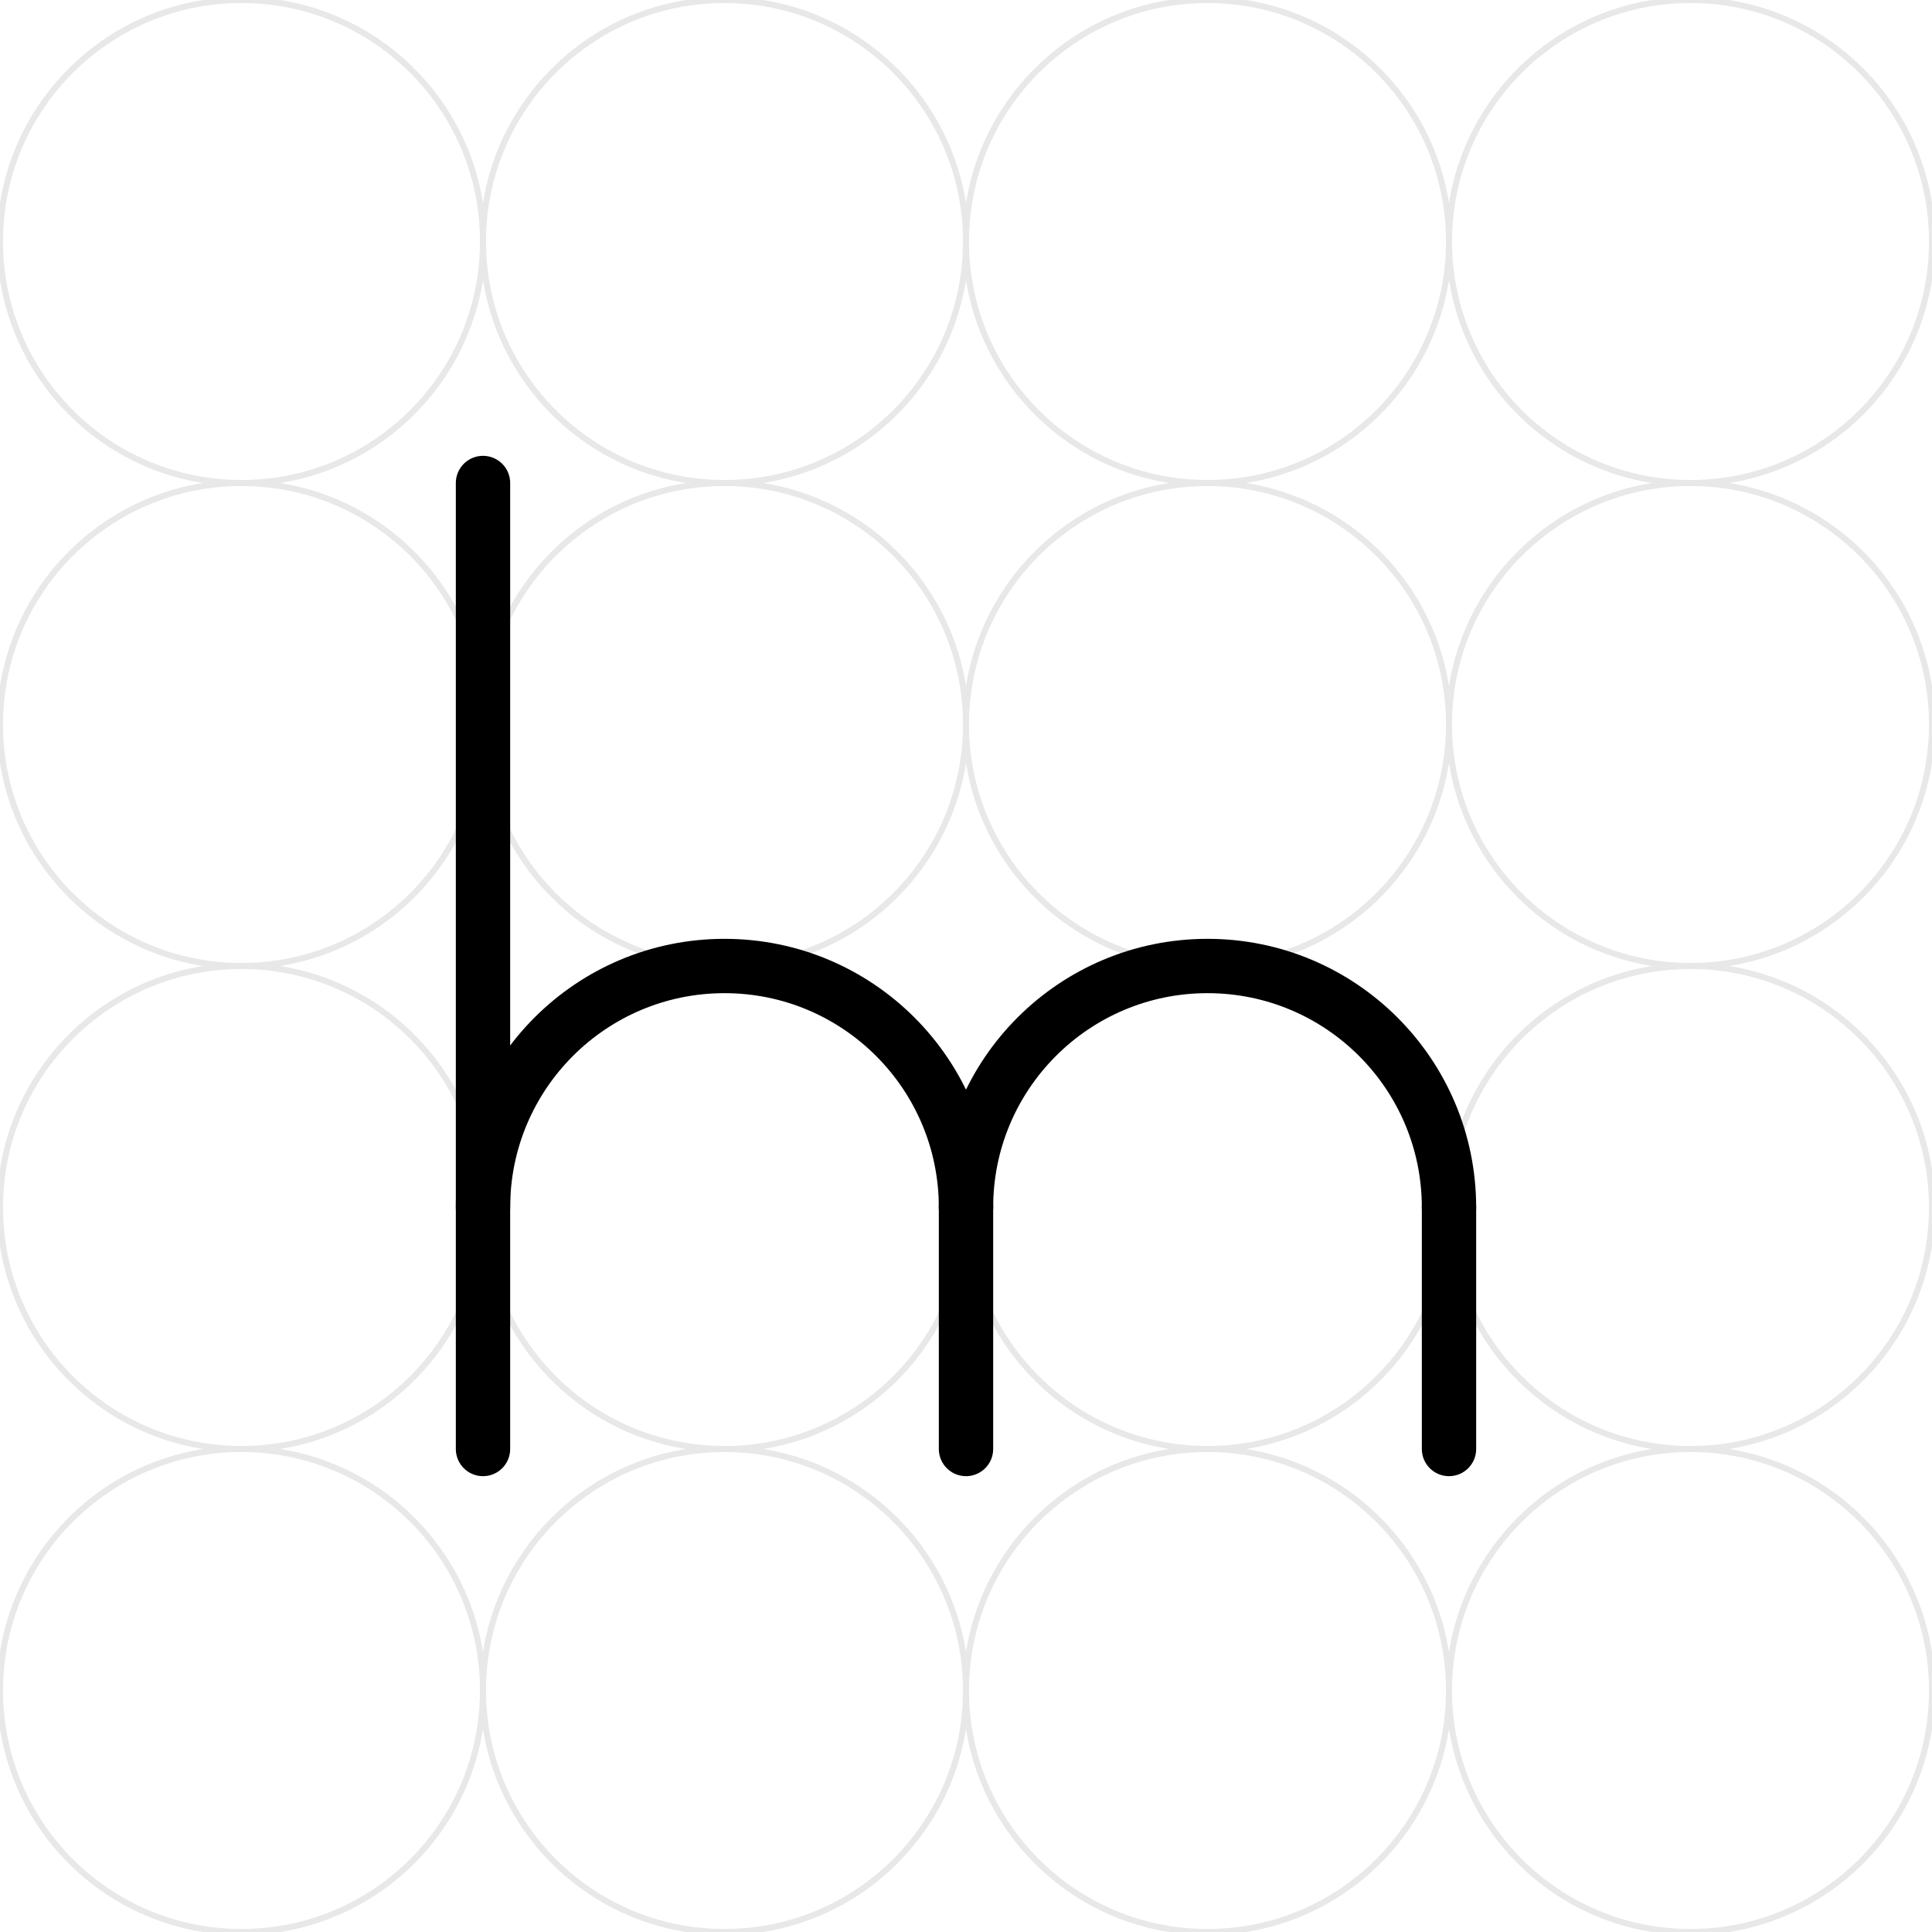
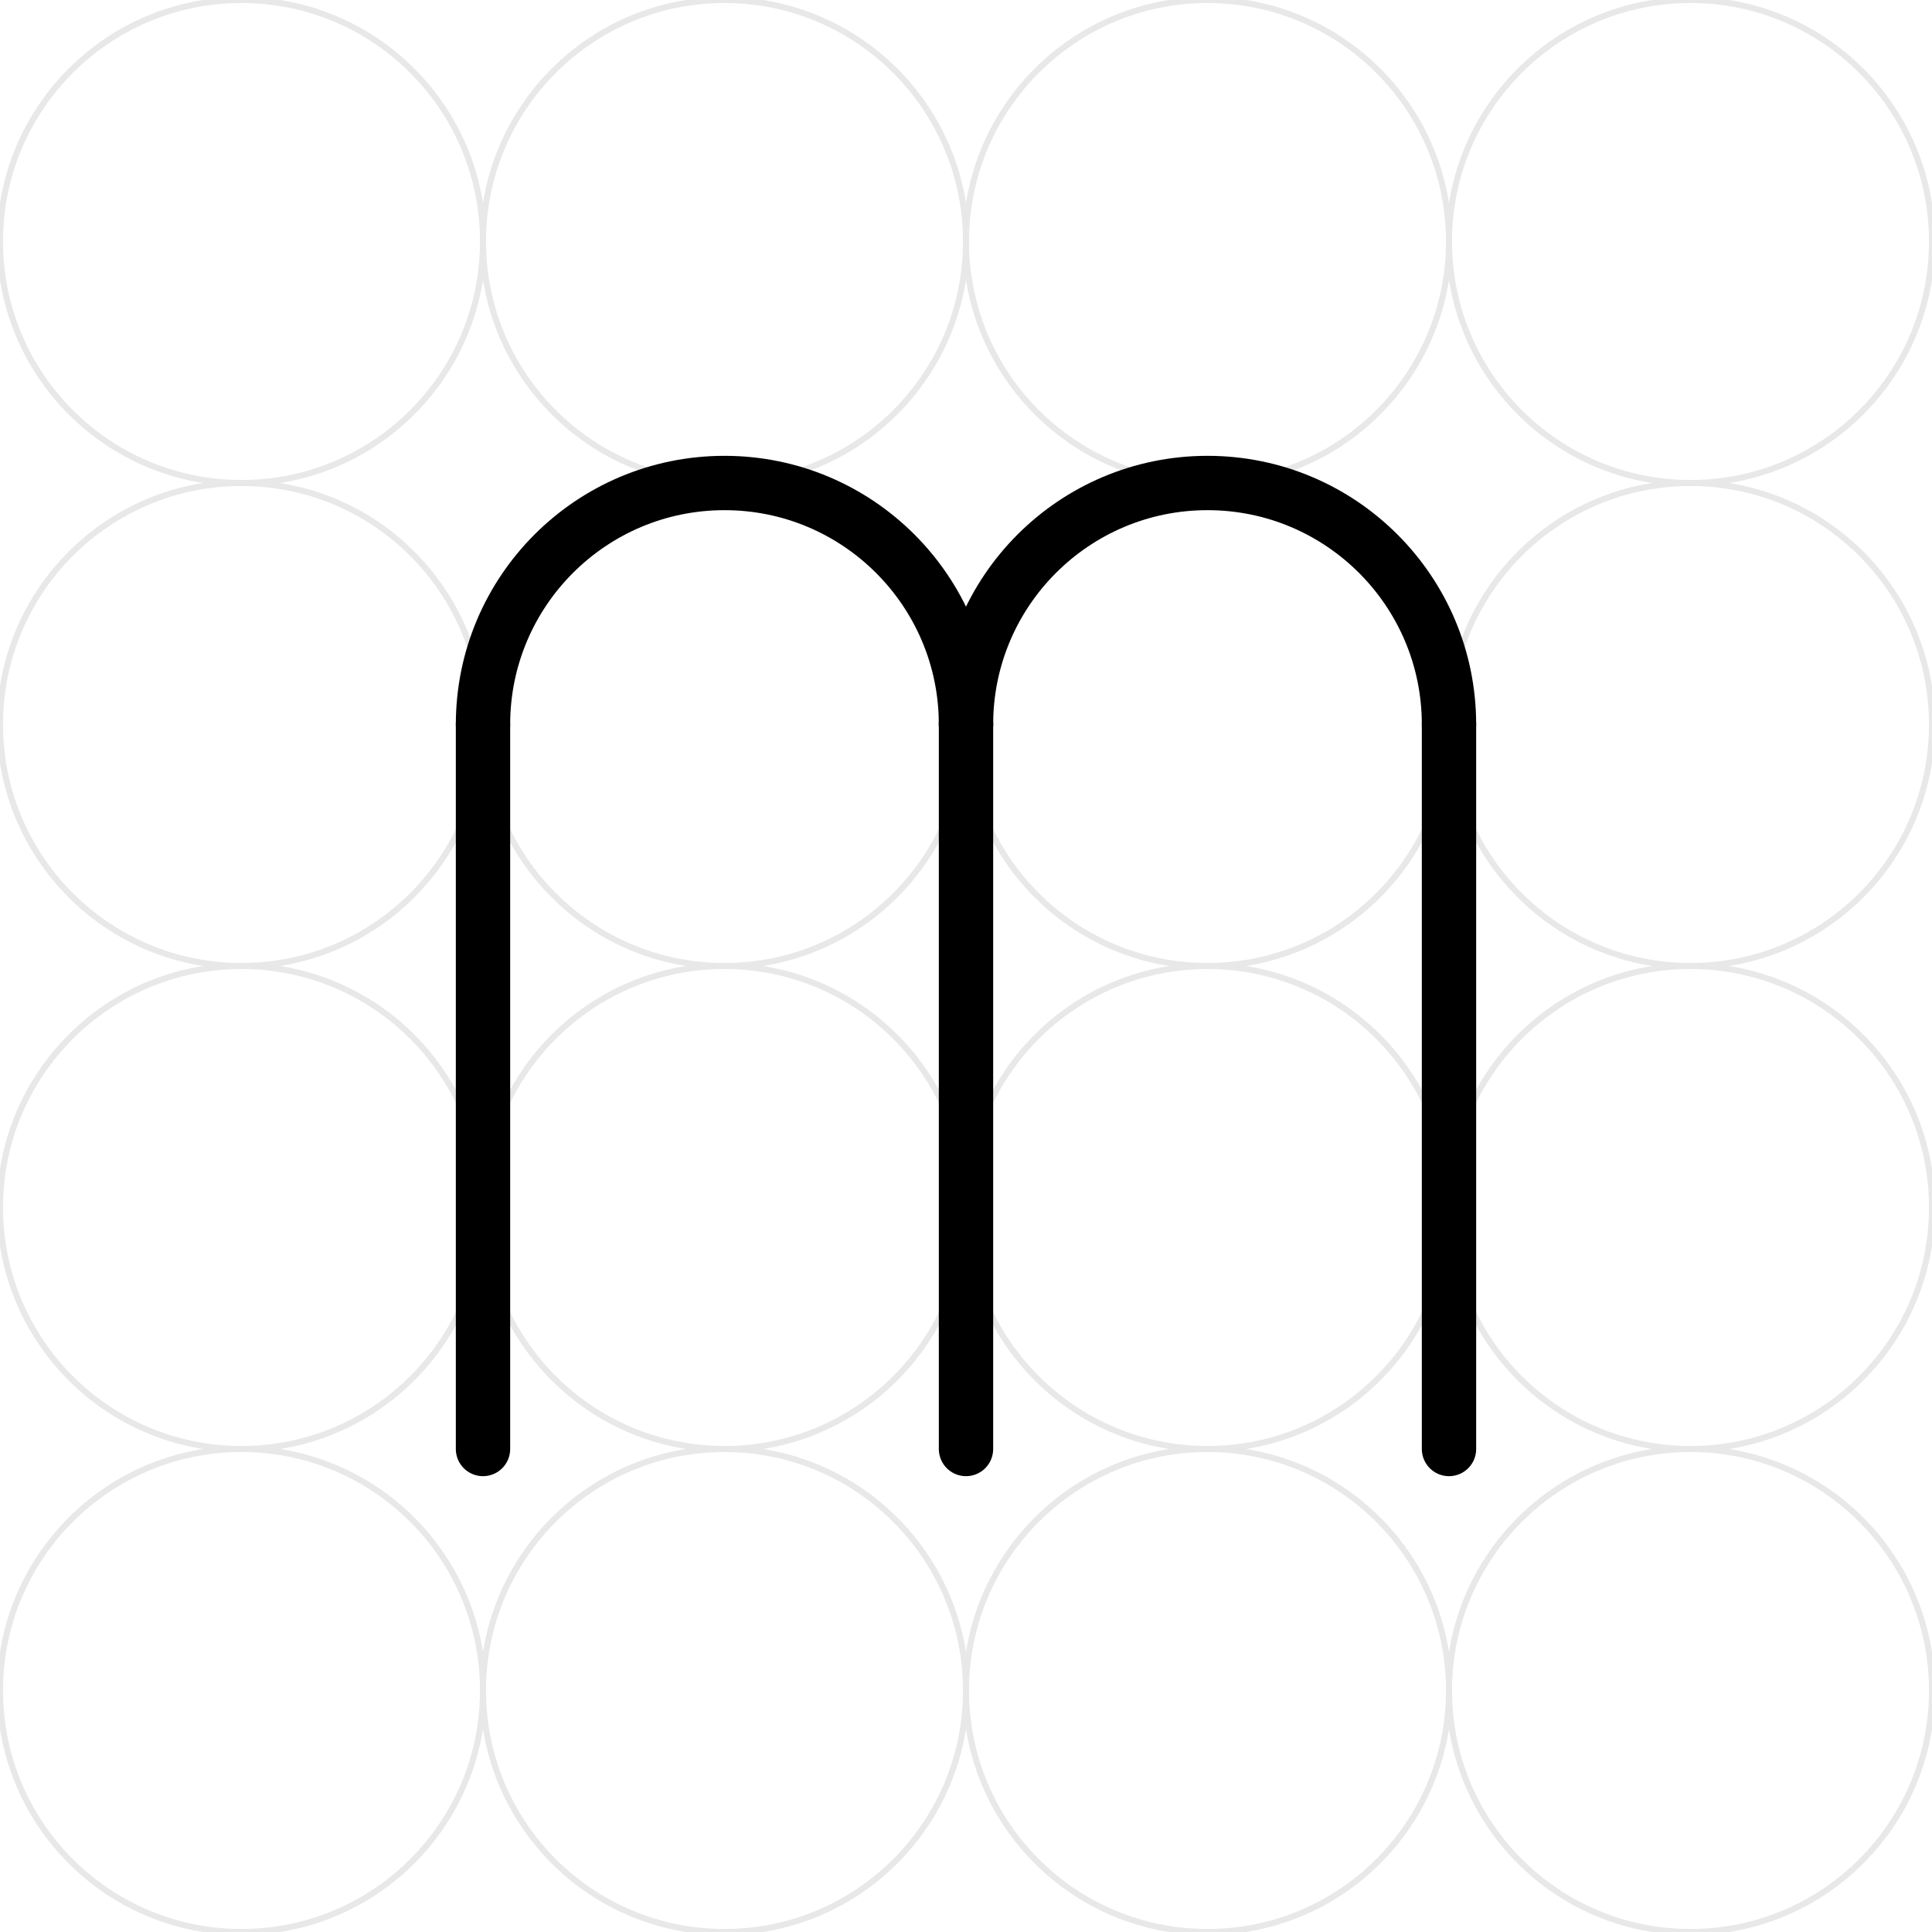
<svg xmlns="http://www.w3.org/2000/svg" viewBox="0 0 320 320" width="320" height="320">
  <rect x="0" y="0" width="100%" height="100%" fill="#fff" />
  <g fill="none" stroke="#bdbdbd" stroke-width="1" opacity="0.35">
    <circle cx="40" cy="40" r="40" />
    <circle cx="120" cy="40" r="40" />
    <circle cx="200" cy="40" r="40" />
    <circle cx="280" cy="40" r="40" />
    <circle cx="40" cy="120" r="40" />
    <circle cx="120" cy="120" r="40" />
    <circle cx="200" cy="120" r="40" />
    <circle cx="280" cy="120" r="40" />
    <circle cx="40" cy="200" r="40" />
    <circle cx="120" cy="200" r="40" />
    <circle cx="200" cy="200" r="40" />
    <circle cx="280" cy="200" r="40" />
    <circle cx="40" cy="280" r="40" />
    <circle cx="120" cy="280" r="40" />
    <circle cx="200" cy="280" r="40" />
    <circle cx="280" cy="280" r="40" />
  </g>
  <g fill="none" stroke="#000" stroke-width="9" stroke-linecap="round" stroke-linejoin="round">
-     <path d="M 80 80 L 80 240" />
-     <path d="M 80 200 A 40 40 0 0 1 120 160 A 40 40 0 0 1 160 200" />
-     <path d="M 160 200 L 160 240" />
-     <path d="M 160 200 A 40 40 0 0 1 200 160 A 40 40 0 0 1 240 200" />
-     <path d="M 240 200 L 240 240" />
+     <path d="M 80 240 L 80 120" />
+     <path d="M 80 120 A 40 40 0 0 1 120 80 A 40 40 0 0 1 160 120" />
+     <path d="M 160 240 L 160 120" />
+     <path d="M 160 120 A 40 40 0 0 1 200 80 A 40 40 0 0 1 240 120" />
+     <path d="M 240 240 L 240 120" />
  </g>
</svg>
